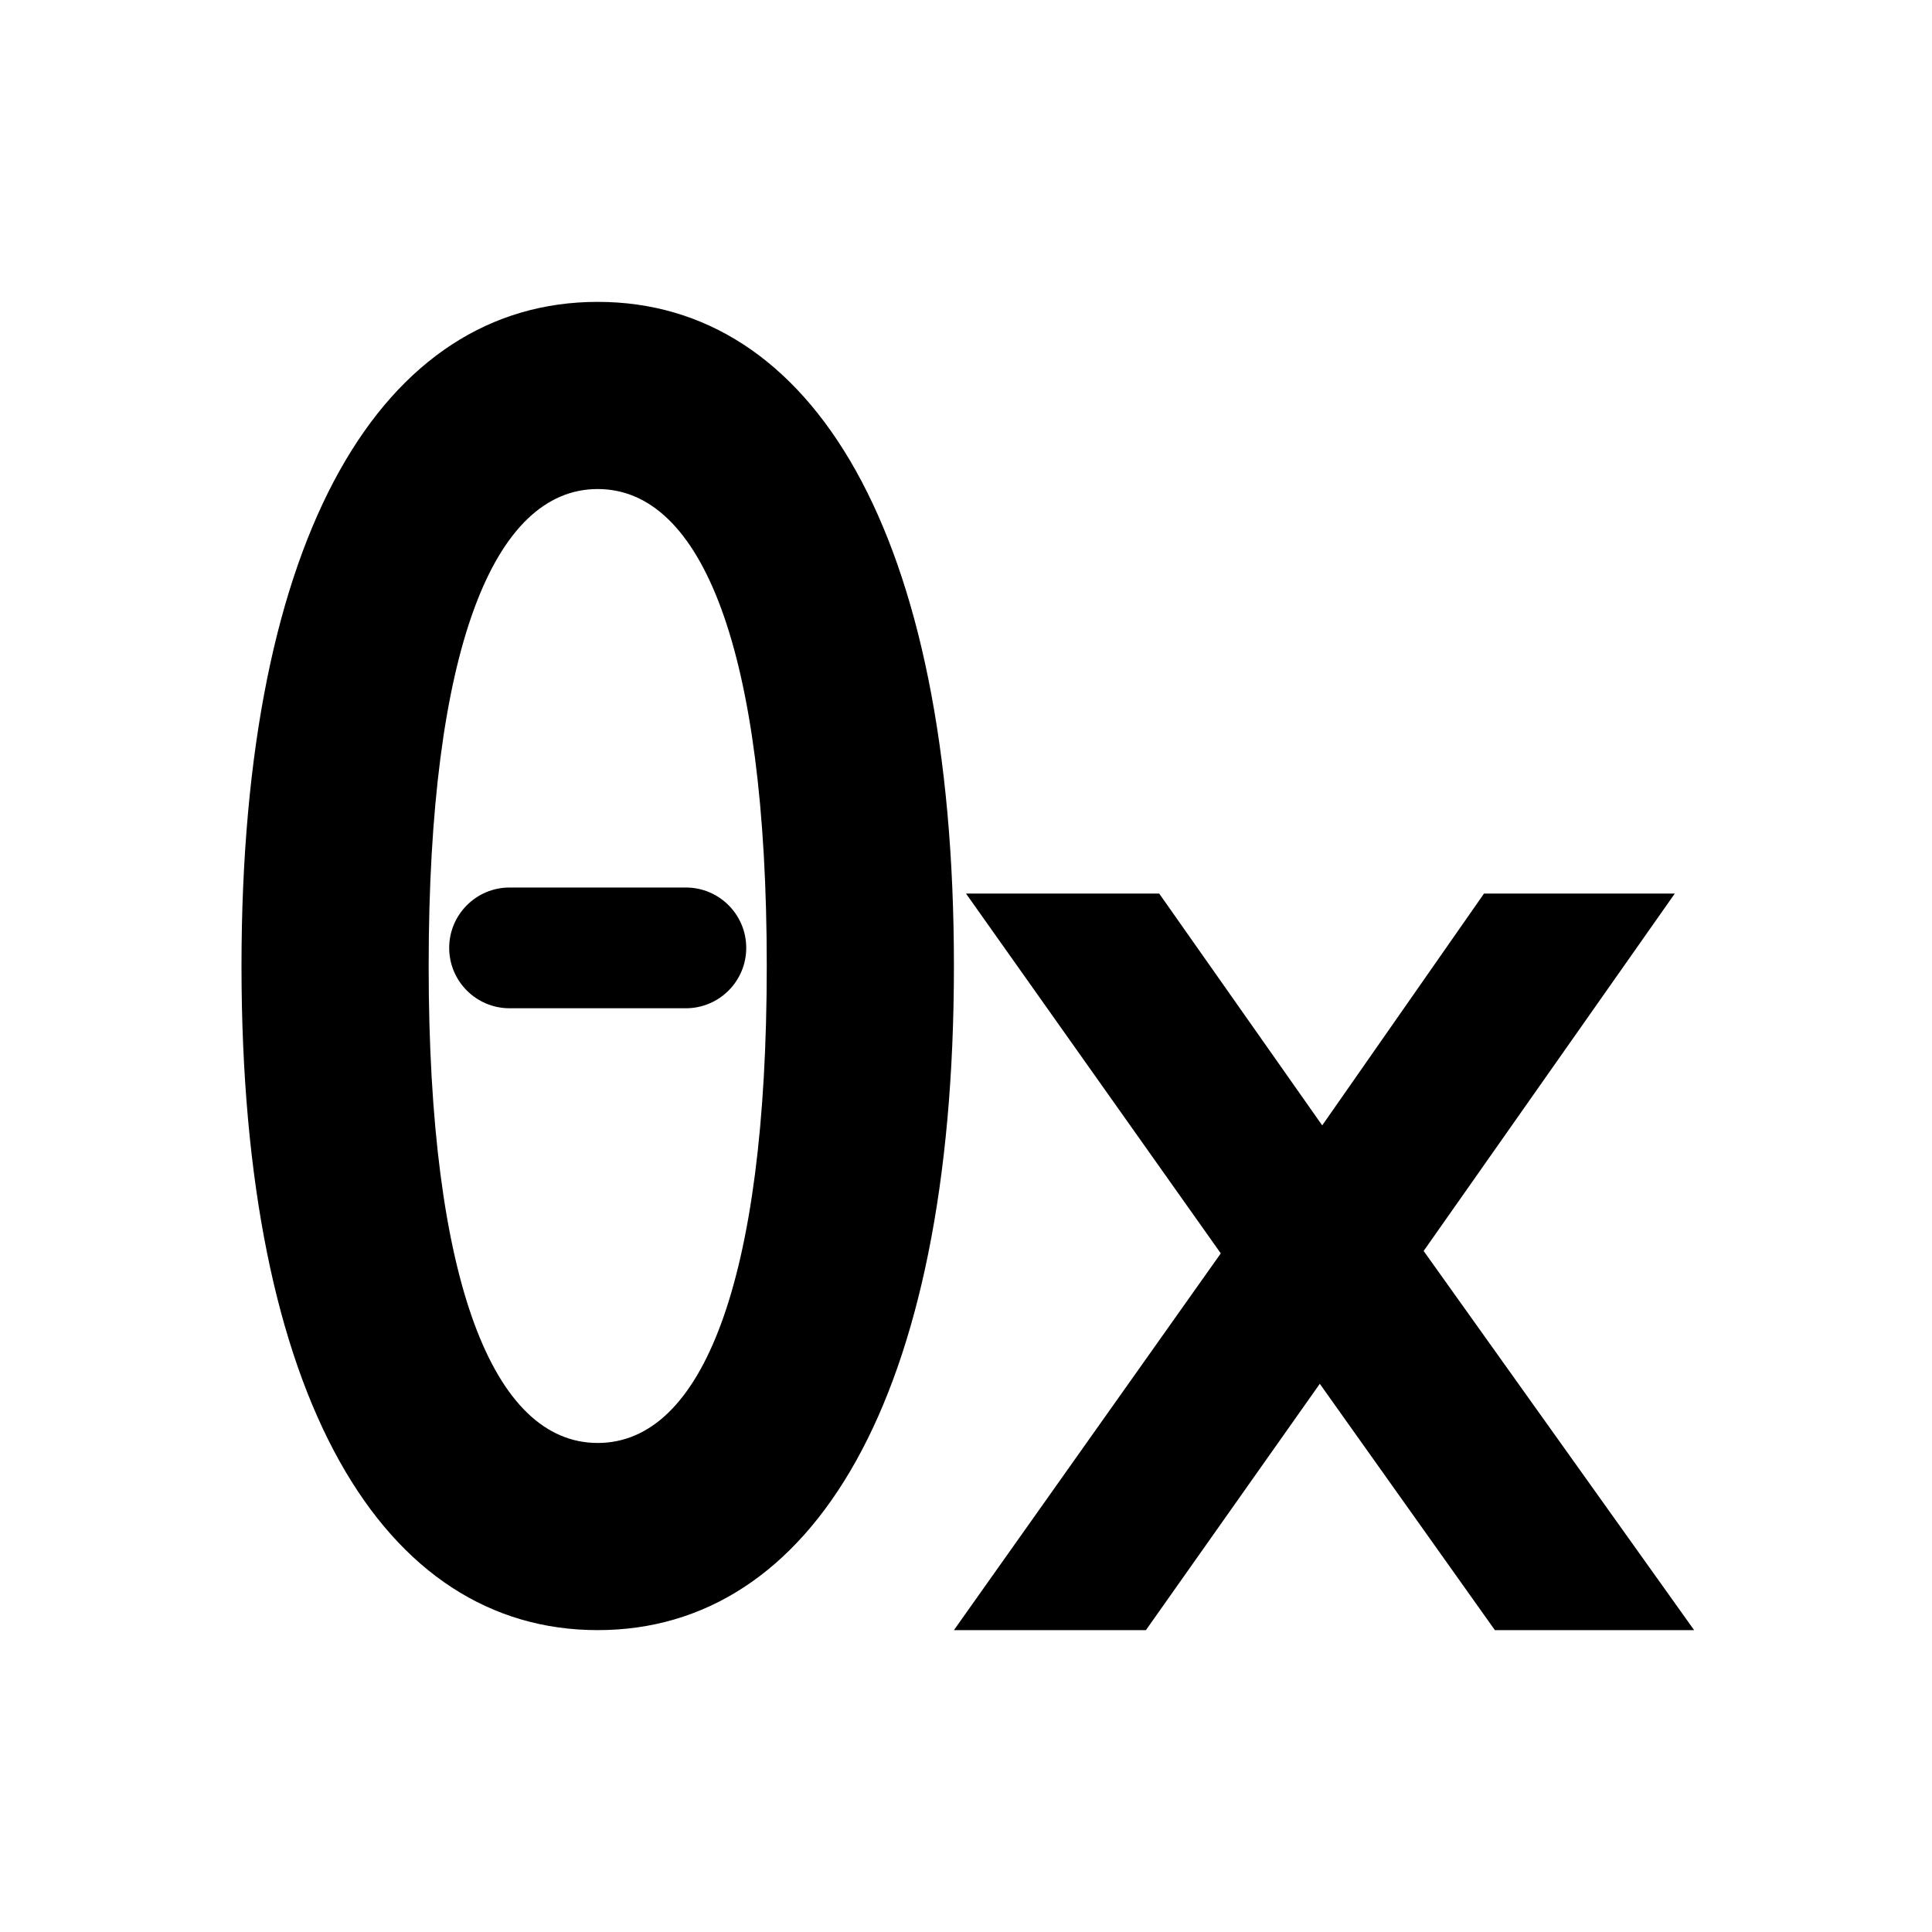
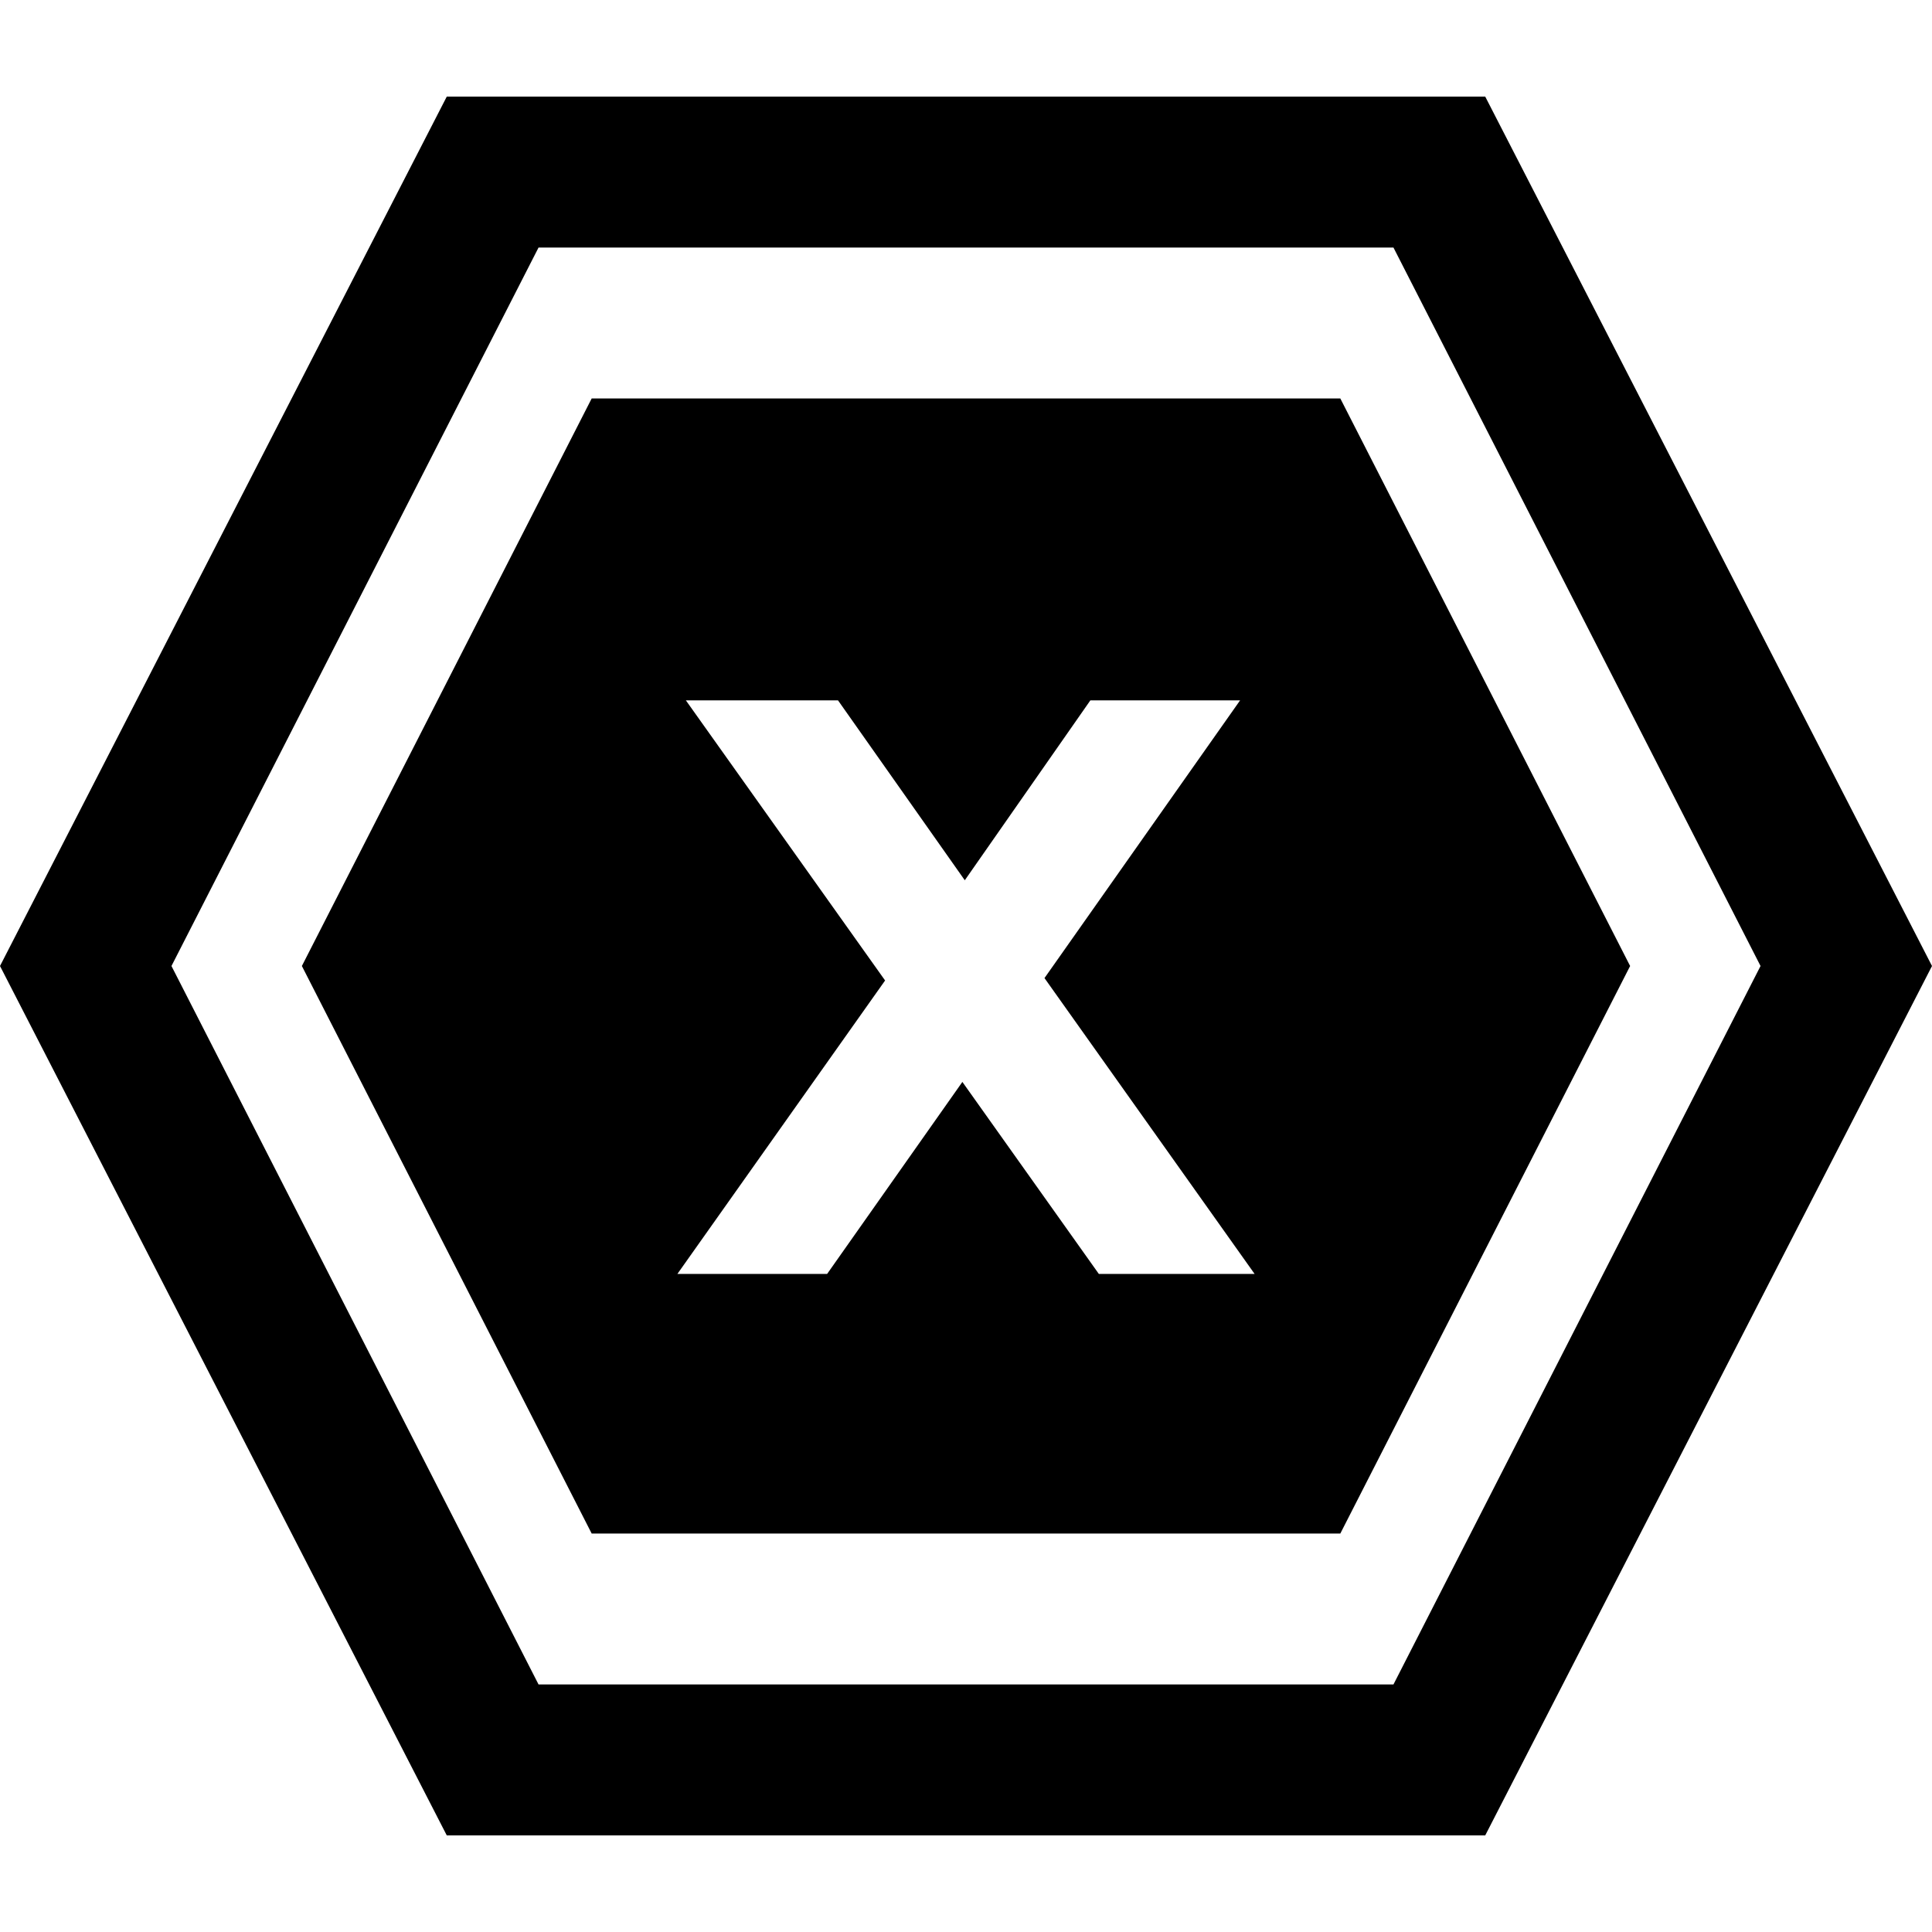
<svg xmlns="http://www.w3.org/2000/svg" width="16" height="16" viewBox="0 0 16 16">
-   <path d="m4.95 2.5c-1.77 0-2.95 1.9-2.95 5.5s1.18 5.5 2.95 5.5 2.95-1.9 2.95-5.5-1.18-5.5-2.95-5.5zm0 1.55c0.863 0 1.4 1.33 1.4 3.95s-0.537 3.95-1.4 3.95-1.4-1.33-1.4-3.95 0.537-3.95 1.4-3.95z" clip-rule="evenodd" fill="#000" fill-rule="evenodd" />
-   <path d="m4.22 7.35h1.46c0.276 0 0.5 0.224 0.5 0.5s-0.224 0.5-0.5 0.5h-1.46c-0.276 0-0.5-0.224-0.5-0.5s0.224-0.5 0.5-0.5z" fill="#000" />
-   <path d="m8 7.4h1.6l1.35 1.92 1.34-1.92h1.58l-2.08 2.96 2.24 3.14h-1.65l-1.45-2.04-1.44 2.04h-1.59l2.21-3.12z" fill="#000" />
+   <path d="m3.7 0.8h8.6l3.7 7.2-3.7 7.2h-8.6l-3.7-7.2zm0.76 1.25-3.04 5.95 3.04 5.95h7.08l3.04-5.95-3.04-5.95z" clip-rule="evenodd" fill="#000" fill-rule="evenodd" />
+   <path d="m4.9 3.3h6.2l2.4 4.7-2.4 4.7h-6.2l-2.4-4.7zm0.78 2.5h1.26l1.05 1.49 1.04-1.49h1.24l-1.62 2.3 1.74 2.45h-1.29l-1.13-1.59-1.12 1.59h-1.24l1.72-2.43z" clip-rule="evenodd" fill="#000" fill-rule="evenodd" />
</svg>
